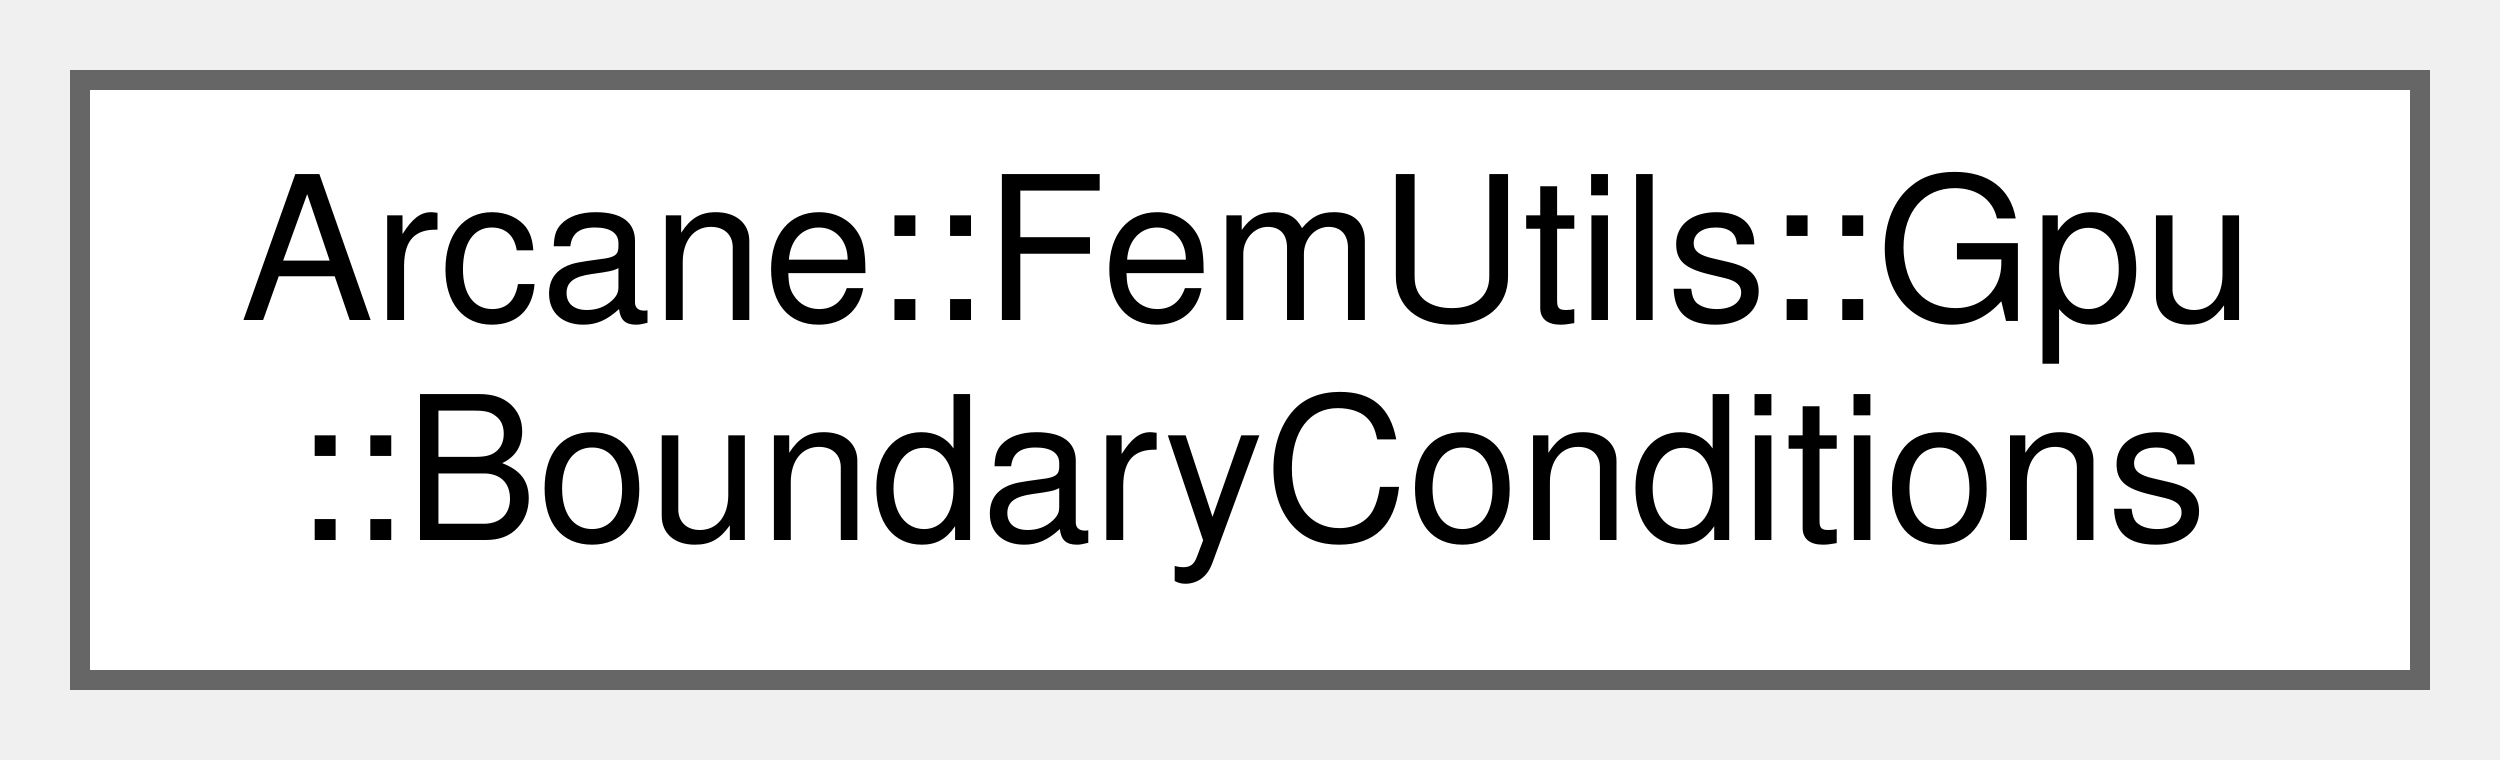
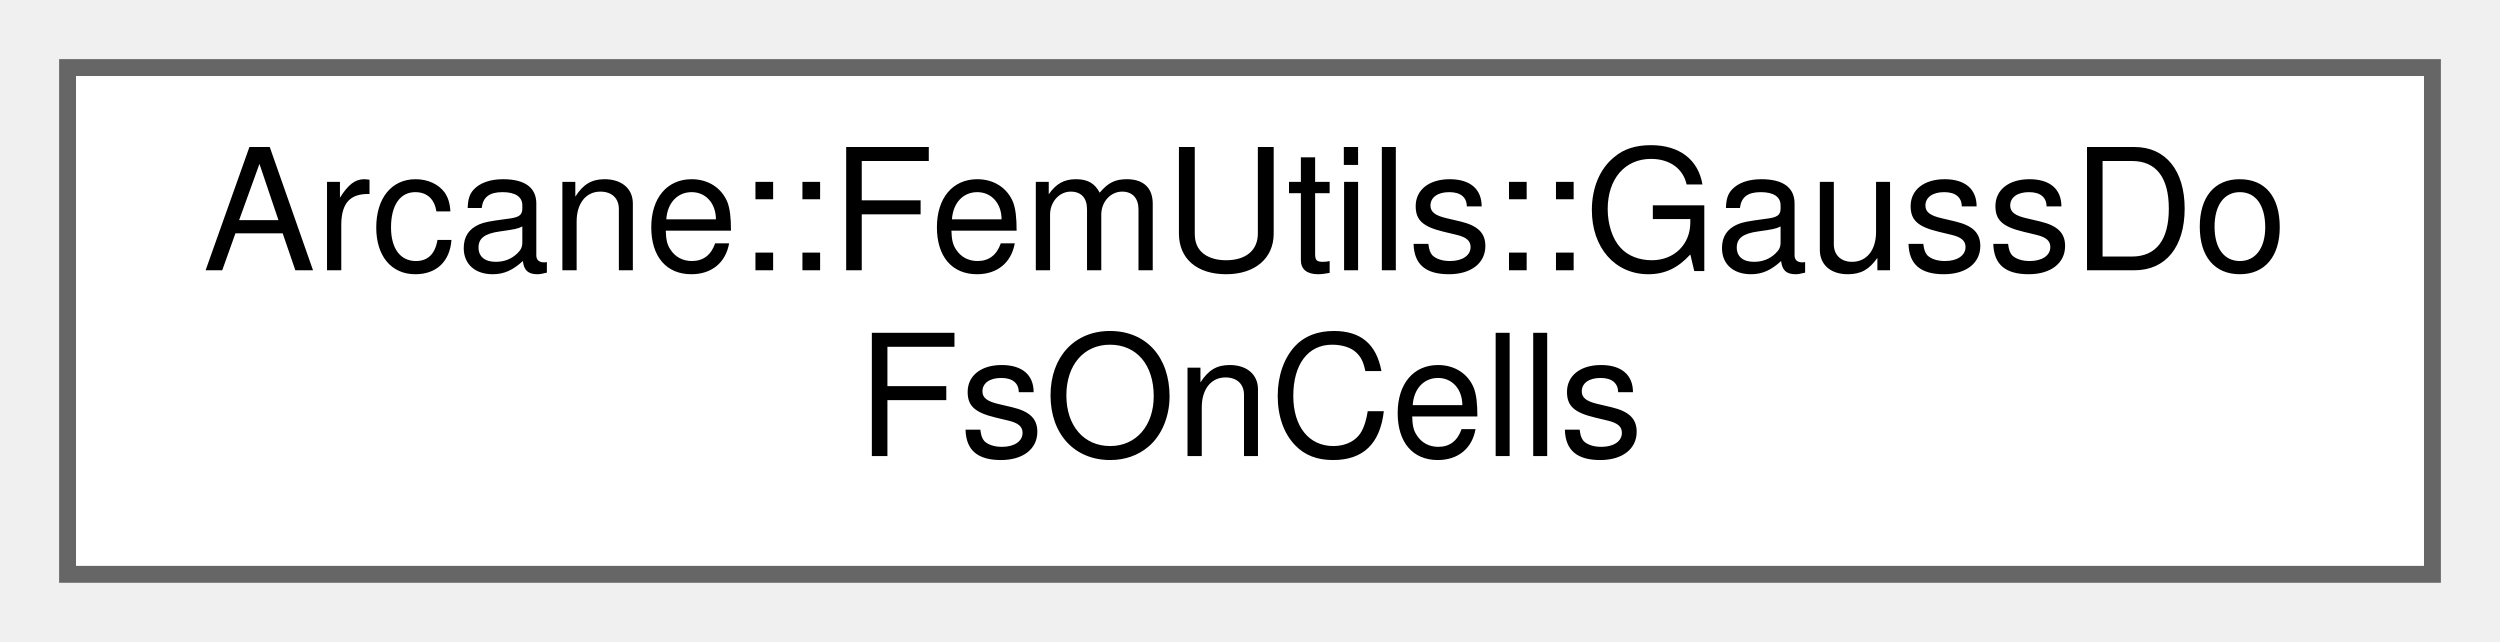
- <svg xmlns="http://www.w3.org/2000/svg" xmlns:xlink="http://www.w3.org/1999/xlink" width="125pt" height="38pt" viewBox="0.00 0.00 125.00 38.00">
+ <svg xmlns="http://www.w3.org/2000/svg" xmlns:xlink="http://www.w3.org/1999/xlink" width="148pt" height="38pt" viewBox="0.00 0.00 148.00 38.00">
  <g id="graph0" class="graph" transform="scale(1 1) rotate(0) translate(4 34)">
    <g id="Node000000" class="node">
      <g id="a_Node000000">
-         <a xlink:href="classArcane_1_1FemUtils_1_1Gpu_1_1BoundaryConditions.html" target="_top" xlink:title=" ">
-           <polygon fill="white" stroke="#666666" points="117,-30 0,-30 0,0 117,0 117,-30" />
-           <text text-anchor="start" x="8" y="-18" font-family="Helvetica,sans-Serif" font-size="10.00">Arcane::FemUtils::Gpu</text>
-           <text text-anchor="middle" x="58.5" y="-7" font-family="Helvetica,sans-Serif" font-size="10.00">::BoundaryConditions</text>
+         <a xlink:href="classArcane_1_1FemUtils_1_1GaussDoFsOnCells.html" target="_top" xlink:title="Manage one or more Gauss Points on Cells through the Arcane DoFs mechanism.">
+           <polygon fill="white" stroke="#666666" points="140,-30 0,-30 0,0 140,0 140,-30" />
+           <text text-anchor="start" x="8" y="-18" font-family="Helvetica,sans-Serif" font-size="10.00">Arcane::FemUtils::GaussDo</text>
+           <text text-anchor="middle" x="70" y="-7" font-family="Helvetica,sans-Serif" font-size="10.00">FsOnCells</text>
        </a>
      </g>
    </g>
  </g>
</svg>
